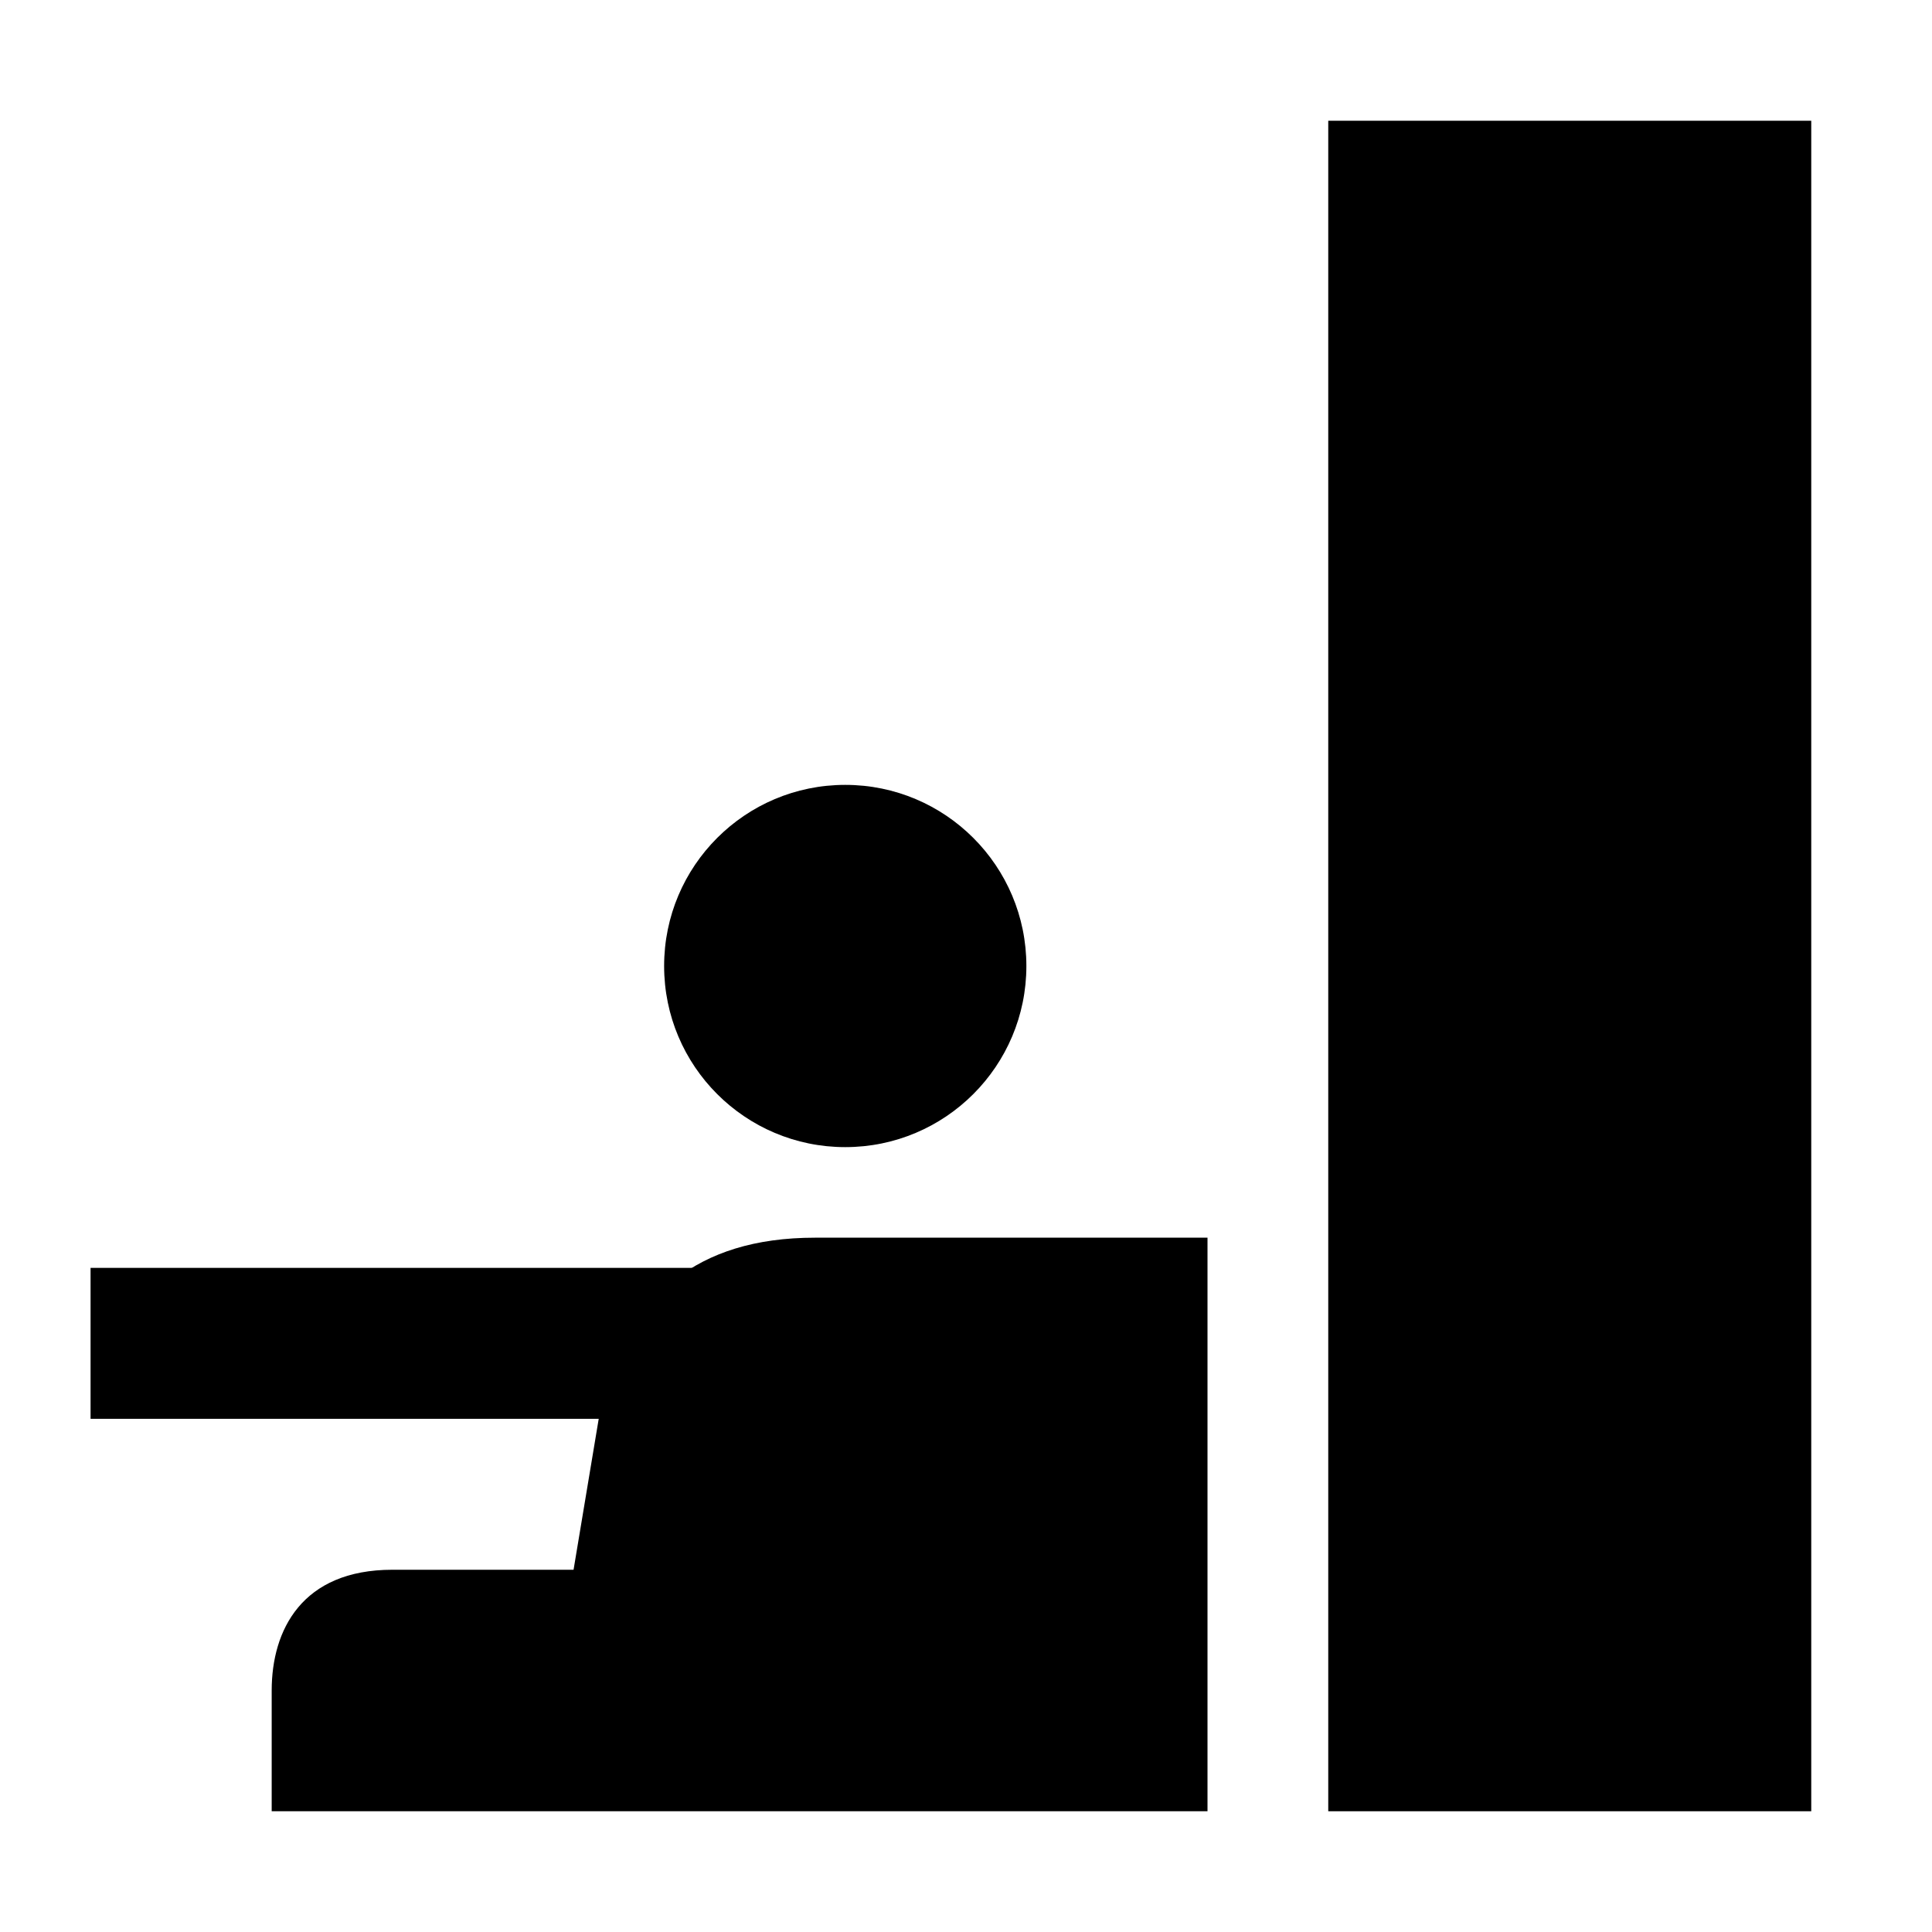
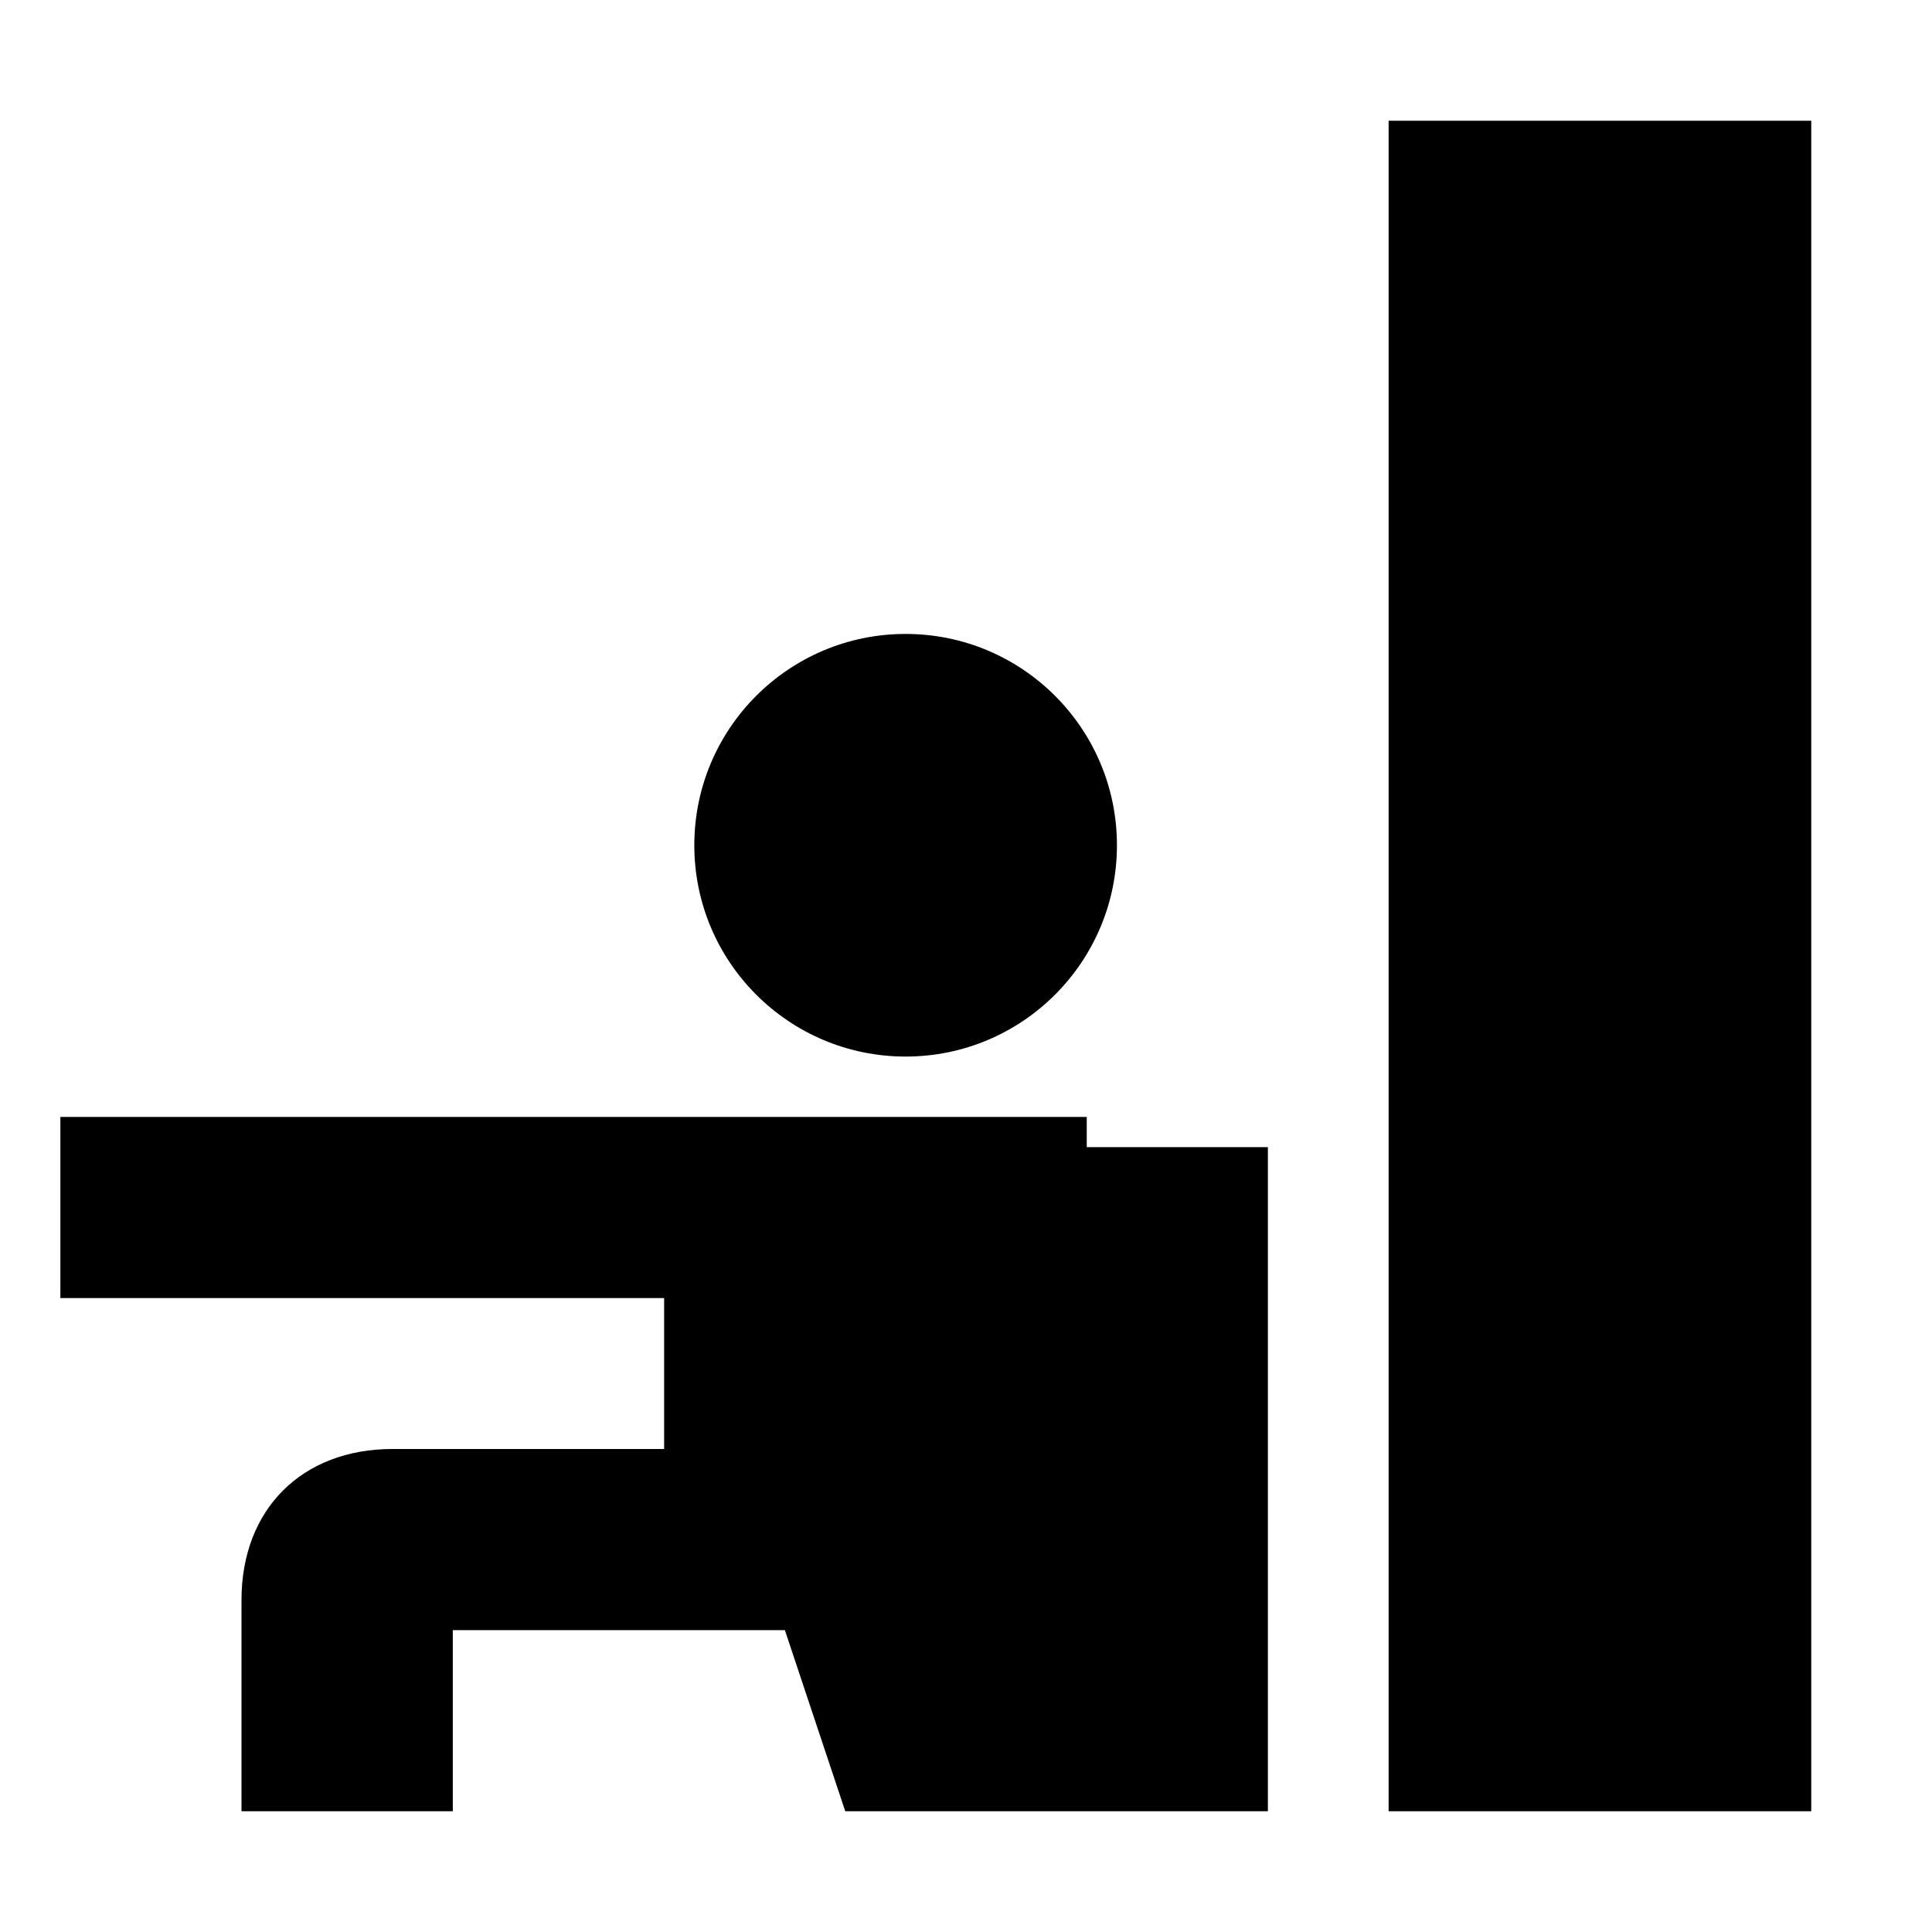
<svg xmlns="http://www.w3.org/2000/svg" viewBox="0 0 64 64" fill="currentColor">
-   <rect x="44" y="4" width="16" height="56" />
-   <circle cx="28" cy="32" r="6" />
-   <path d="M40 41H27c-4 0-6 2-7 5l-1 6h-6c-3 0-4 2-4 4v4h31z" />
-   <path d="M3 42h30v5H3z" />
+   <rect x="46" y="4" width="14" height="56" />
+   <circle cx="30" cy="28" r="7" />
+   <path d="M42 38H27c-3 0-5 2-5 5v5h-9c-3 0-5 2-5 5v7h7v-6h11l2 6h14z" />
+   <path d="M2 37h34v6H2z" />
</svg>
